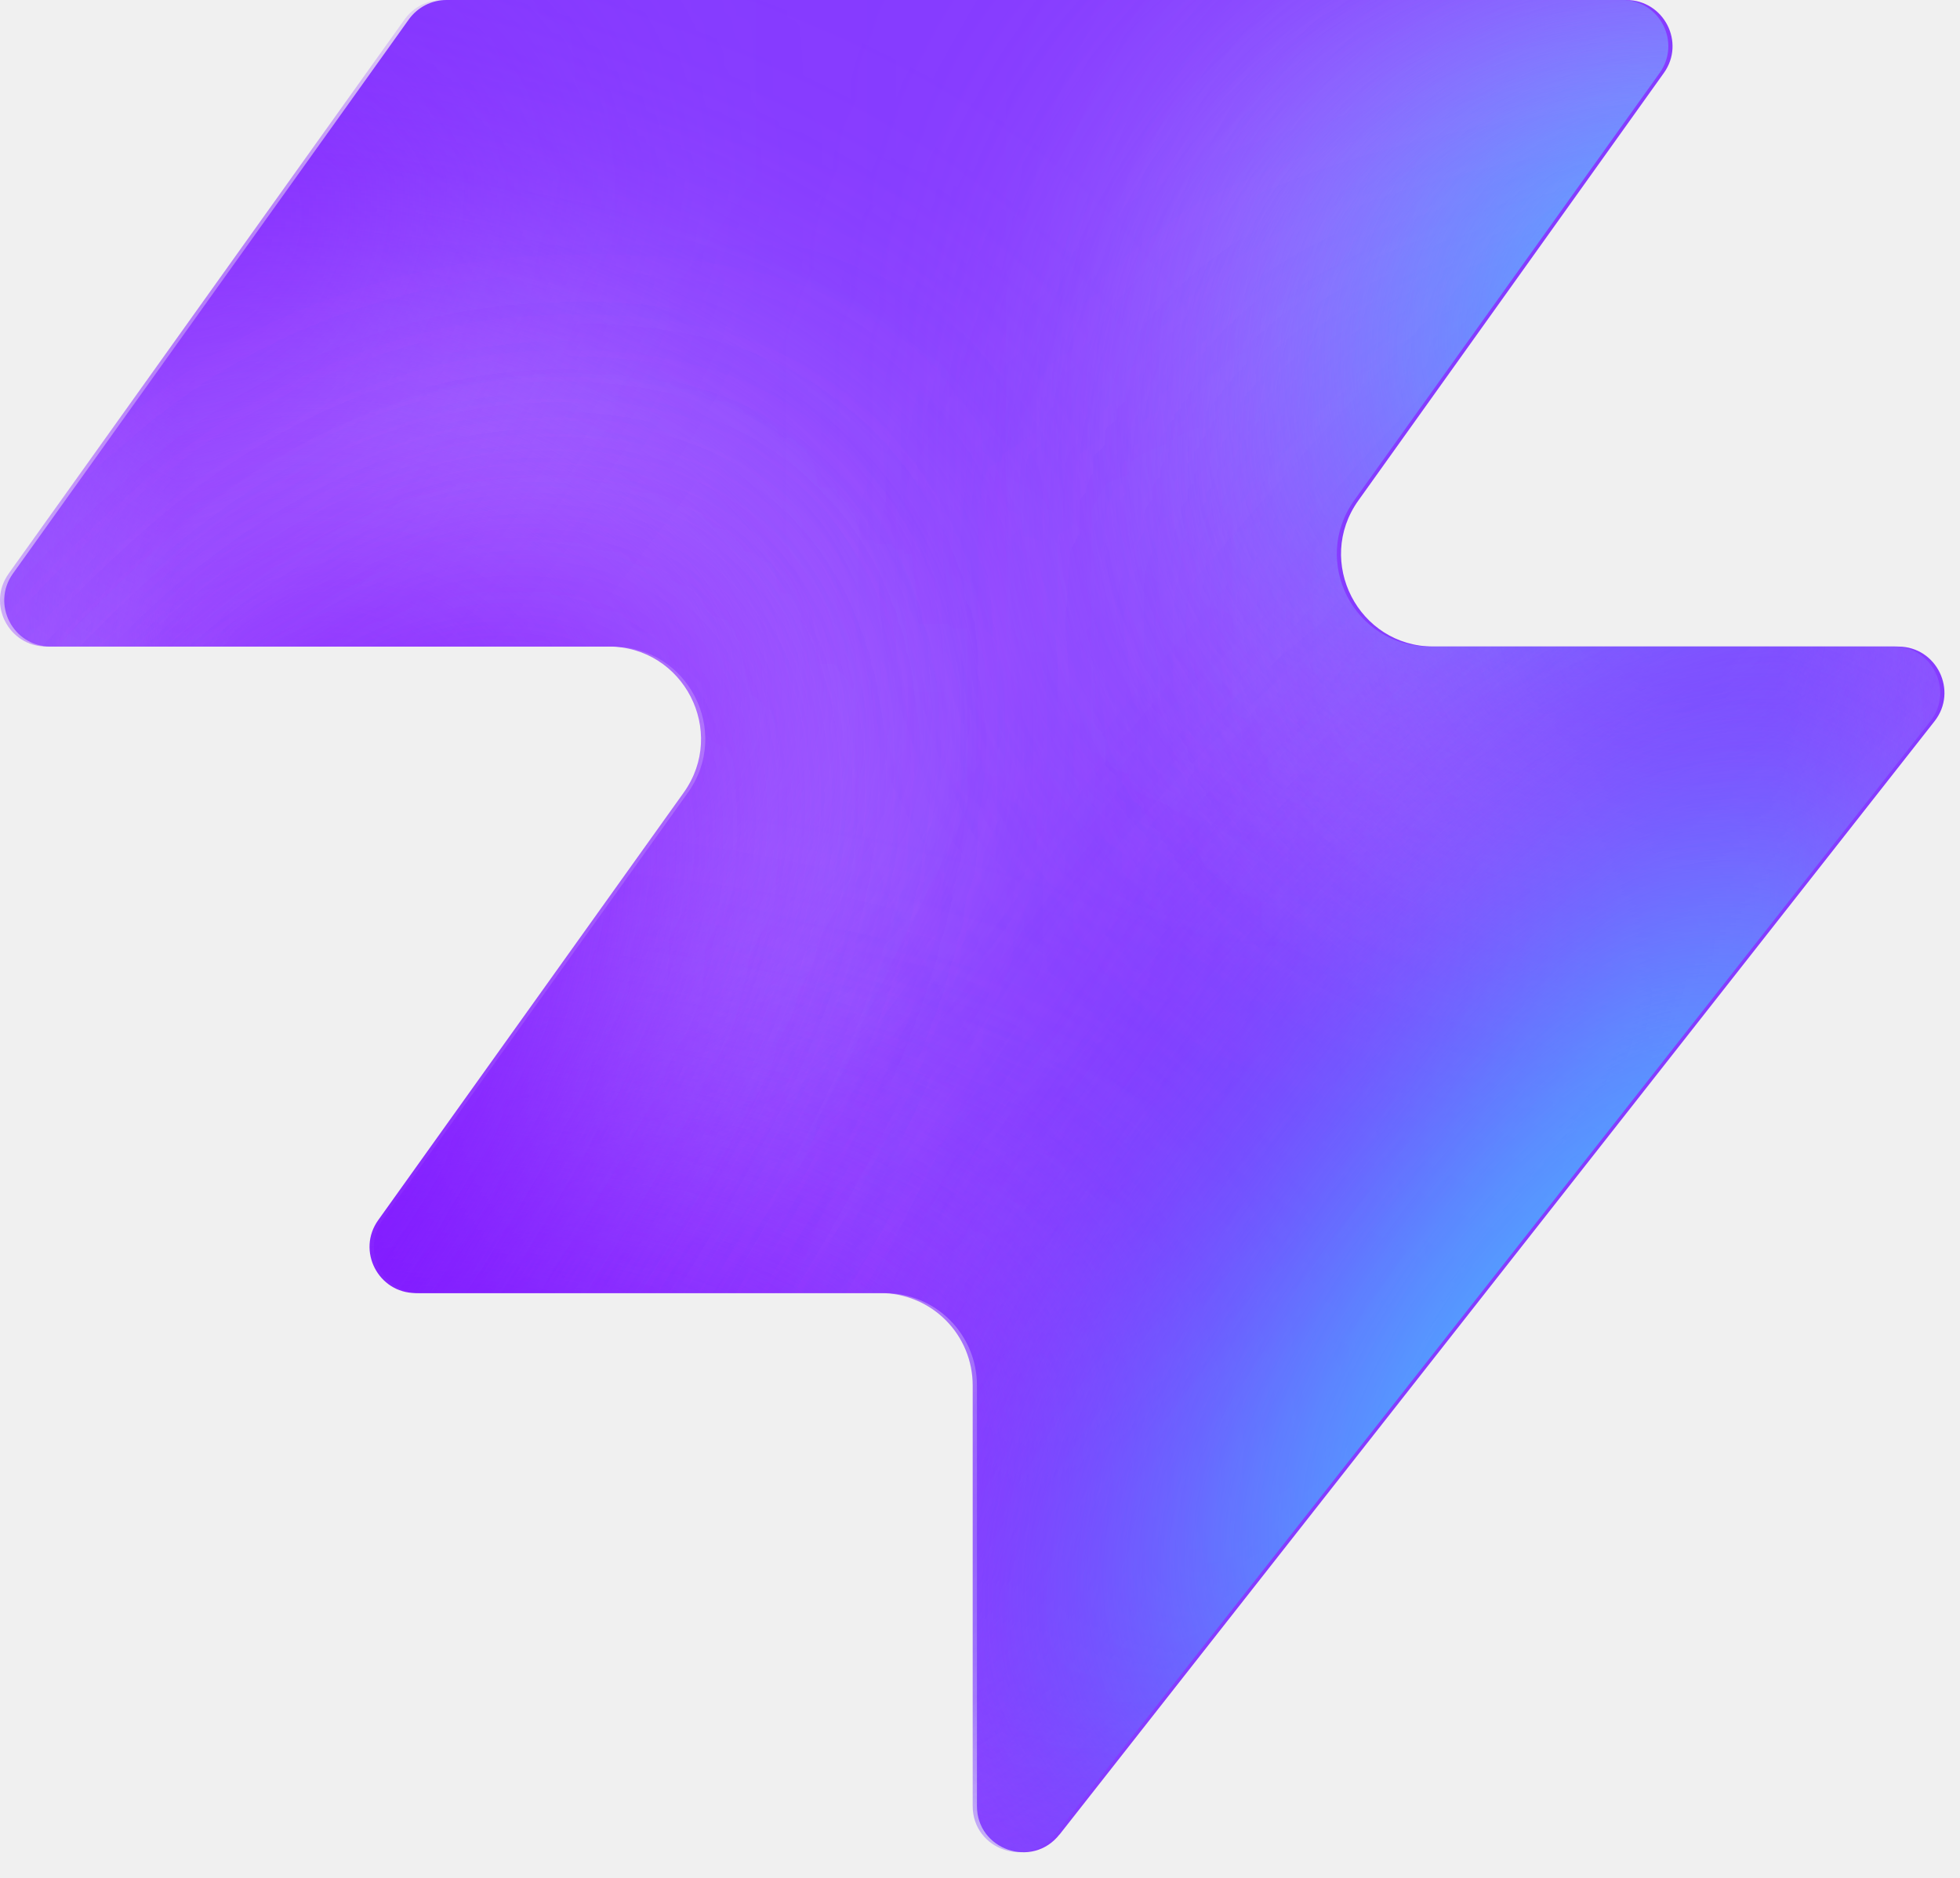
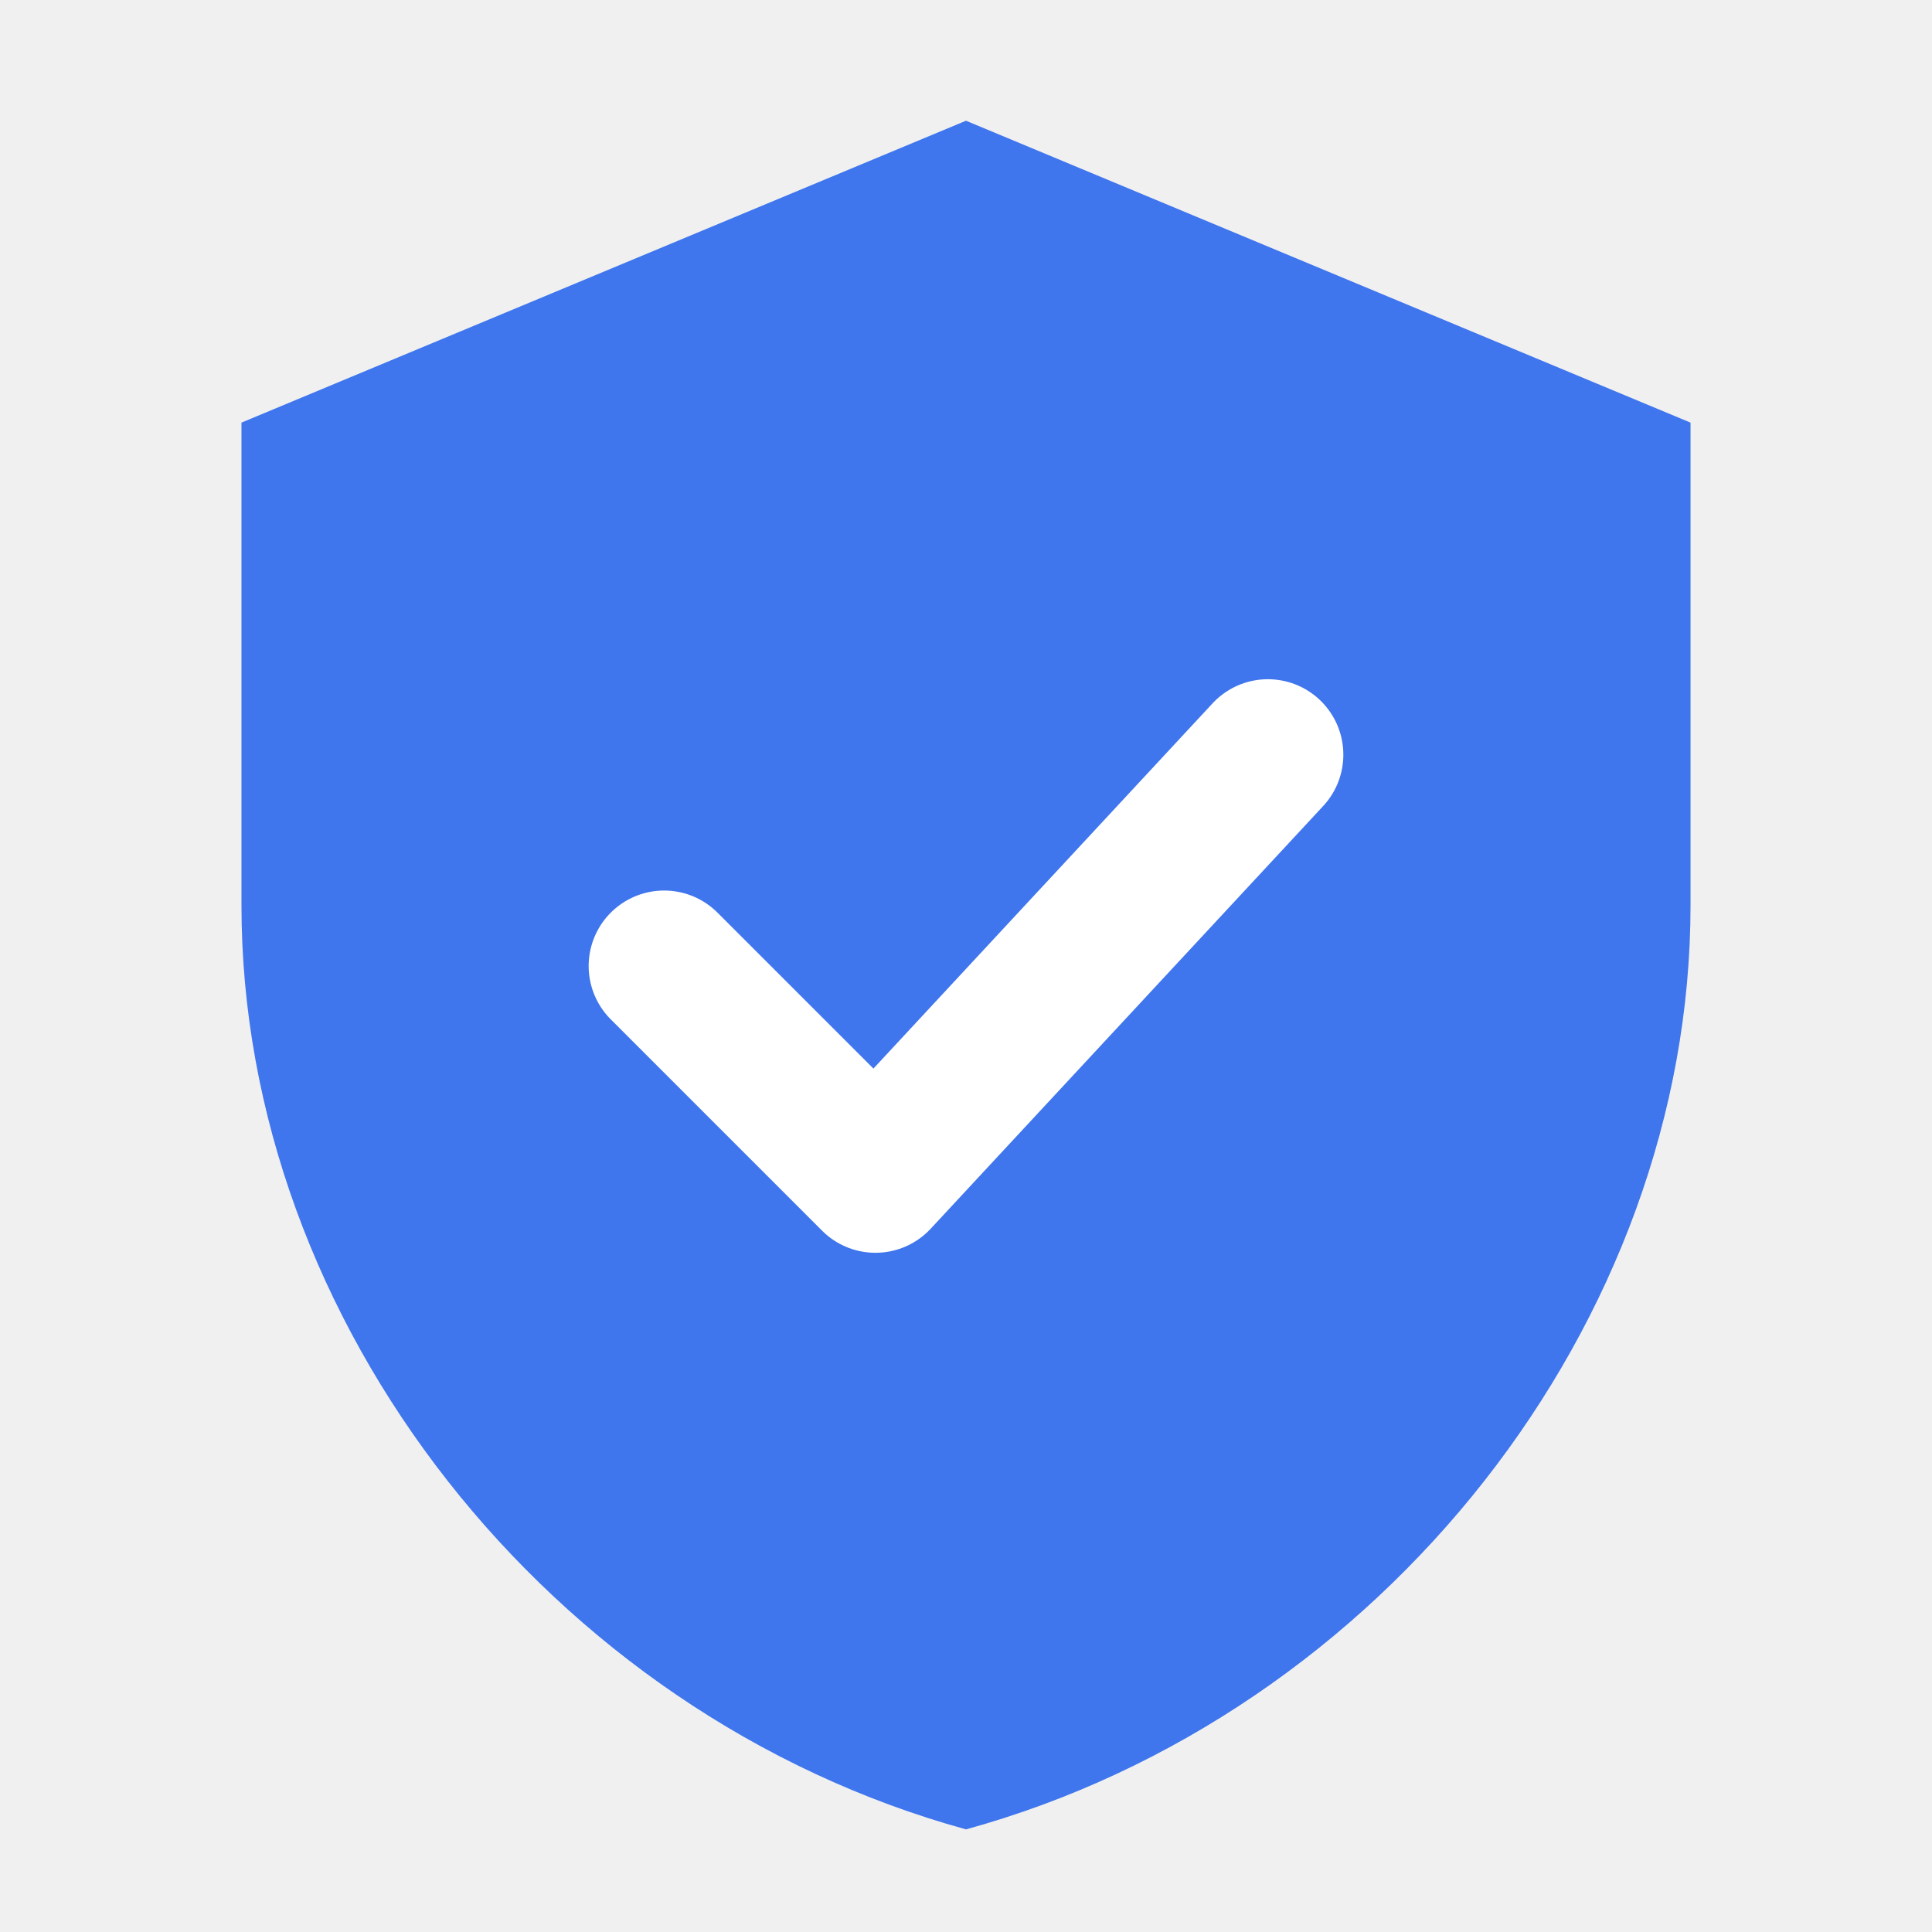
- <svg xmlns="http://www.w3.org/2000/svg" width="48" height="46" fill="none" viewBox="0 0 48 46">
-   <path fill="#863bff" d="M25.946 44.938c-.664.845-2.021.375-2.021-.698V33.937a2.26 2.26 0 0 0-2.262-2.262H10.287c-.92 0-1.456-1.04-.92-1.788l7.48-10.471c1.07-1.497 0-3.578-1.842-3.578H1.237c-.92 0-1.456-1.04-.92-1.788L10.013.474c.214-.297.556-.474.92-.474h28.894c.92 0 1.456 1.04.92 1.788l-7.48 10.471c-1.07 1.498 0 3.579 1.842 3.579h11.377c.943 0 1.473 1.088.89 1.83L25.947 44.94z" style="fill:#863bff;fill:color(display-p3 .525 .23 1);fill-opacity:1" />
-   <mask id="a" width="48" height="46" x="0" y="0" maskUnits="userSpaceOnUse" style="mask-type:alpha">
-     <path fill="#000" d="M25.842 44.938c-.664.844-2.021.375-2.021-.698V33.937a2.26 2.26 0 0 0-2.262-2.262H10.183c-.92 0-1.456-1.04-.92-1.788l7.48-10.471c1.07-1.498 0-3.579-1.842-3.579H1.133c-.92 0-1.456-1.04-.92-1.787L9.91.473c.214-.297.556-.474.92-.474h28.894c.92 0 1.456 1.04.92 1.788l-7.48 10.471c-1.07 1.498 0 3.578 1.842 3.578h11.377c.943 0 1.473 1.088.89 1.832L25.843 44.94z" style="fill:#000;fill-opacity:1" />
-   </mask>
-   <g mask="url(#a)">
-     <g filter="url(#b)">
-       <ellipse cx="5.508" cy="14.704" fill="#ede6ff" rx="5.508" ry="14.704" style="fill:#ede6ff;fill:color(display-p3 .927 .903 1);fill-opacity:1" transform="matrix(.00324 1 1 -.00324 -4.47 31.516)" />
-     </g>
-     <g filter="url(#c)">
-       <ellipse cx="10.399" cy="29.851" fill="#ede6ff" rx="10.399" ry="29.851" style="fill:#ede6ff;fill:color(display-p3 .927 .903 1);fill-opacity:1" transform="matrix(.00324 1 1 -.00324 -39.328 7.883)" />
-     </g>
-     <g filter="url(#d)">
-       <ellipse cx="5.508" cy="30.487" fill="#7e14ff" rx="5.508" ry="30.487" style="fill:#7e14ff;fill:color(display-p3 .492 .077 1);fill-opacity:1" transform="rotate(89.814 -25.913 -14.639)scale(1 -1)" />
-     </g>
-     <g filter="url(#e)">
-       <ellipse cx="5.508" cy="30.599" fill="#7e14ff" rx="5.508" ry="30.599" style="fill:#7e14ff;fill:color(display-p3 .492 .077 1);fill-opacity:1" transform="rotate(89.814 -32.644 -3.334)scale(1 -1)" />
-     </g>
-     <g filter="url(#f)">
-       <ellipse cx="5.508" cy="30.599" fill="#7e14ff" rx="5.508" ry="30.599" style="fill:#7e14ff;fill:color(display-p3 .492 .077 1);fill-opacity:1" transform="matrix(.00324 1 1 -.00324 -34.34 30.47)" />
-     </g>
-     <g filter="url(#g)">
-       <ellipse cx="14.072" cy="22.078" fill="#ede6ff" rx="14.072" ry="22.078" style="fill:#ede6ff;fill:color(display-p3 .927 .903 1);fill-opacity:1" transform="rotate(93.35 24.506 48.493)scale(-1 1)" />
-     </g>
-     <g filter="url(#h)">
-       <ellipse cx="3.47" cy="21.501" fill="#7e14ff" rx="3.47" ry="21.501" style="fill:#7e14ff;fill:color(display-p3 .492 .077 1);fill-opacity:1" transform="rotate(89.009 28.708 47.59)scale(-1 1)" />
-     </g>
-     <g filter="url(#i)">
-       <ellipse cx="3.47" cy="21.501" fill="#7e14ff" rx="3.47" ry="21.501" style="fill:#7e14ff;fill:color(display-p3 .492 .077 1);fill-opacity:1" transform="rotate(89.009 28.708 47.59)scale(-1 1)" />
-     </g>
-     <g filter="url(#j)">
-       <ellipse cx=".387" cy="8.972" fill="#7e14ff" rx="4.407" ry="29.108" style="fill:#7e14ff;fill:color(display-p3 .492 .077 1);fill-opacity:1" transform="rotate(39.51 .387 8.972)" />
-     </g>
-     <g filter="url(#k)">
-       <ellipse cx="47.523" cy="-6.092" fill="#7e14ff" rx="4.407" ry="29.108" style="fill:#7e14ff;fill:color(display-p3 .492 .077 1);fill-opacity:1" transform="rotate(37.892 47.523 -6.092)" />
-     </g>
-     <g filter="url(#l)">
-       <ellipse cx="41.412" cy="6.333" fill="#47bfff" rx="5.971" ry="9.665" style="fill:#47bfff;fill:color(display-p3 .28 .748 1);fill-opacity:1" transform="rotate(37.892 41.412 6.333)" />
-     </g>
-     <g filter="url(#m)">
-       <ellipse cx="-1.879" cy="38.332" fill="#7e14ff" rx="4.407" ry="29.108" style="fill:#7e14ff;fill:color(display-p3 .492 .077 1);fill-opacity:1" transform="rotate(37.892 -1.88 38.332)" />
-     </g>
-     <g filter="url(#n)">
-       <ellipse cx="-1.879" cy="38.332" fill="#7e14ff" rx="4.407" ry="29.108" style="fill:#7e14ff;fill:color(display-p3 .492 .077 1);fill-opacity:1" transform="rotate(37.892 -1.88 38.332)" />
-     </g>
-     <g filter="url(#o)">
-       <ellipse cx="35.651" cy="29.907" fill="#7e14ff" rx="4.407" ry="29.108" style="fill:#7e14ff;fill:color(display-p3 .492 .077 1);fill-opacity:1" transform="rotate(37.892 35.651 29.907)" />
-     </g>
-     <g filter="url(#p)">
-       <ellipse cx="38.418" cy="32.4" fill="#47bfff" rx="5.971" ry="15.297" style="fill:#47bfff;fill:color(display-p3 .28 .748 1);fill-opacity:1" transform="rotate(37.892 38.418 32.4)" />
-     </g>
-   </g>
-   <defs>
-     <filter id="b" width="60.045" height="41.654" x="-19.77" y="16.149" color-interpolation-filters="sRGB" filterUnits="userSpaceOnUse">
-       <feFlood flood-opacity="0" result="BackgroundImageFix" />
-       <feBlend in="SourceGraphic" in2="BackgroundImageFix" result="shape" />
-       <feGaussianBlur result="effect1_foregroundBlur_2002_17158" stdDeviation="7.659" />
-     </filter>
-     <filter id="c" width="90.34" height="51.437" x="-54.613" y="-7.533" color-interpolation-filters="sRGB" filterUnits="userSpaceOnUse">
-       <feFlood flood-opacity="0" result="BackgroundImageFix" />
-       <feBlend in="SourceGraphic" in2="BackgroundImageFix" result="shape" />
-       <feGaussianBlur result="effect1_foregroundBlur_2002_17158" stdDeviation="7.659" />
-     </filter>
-     <filter id="d" width="79.355" height="29.4" x="-49.64" y="2.03" color-interpolation-filters="sRGB" filterUnits="userSpaceOnUse">
-       <feFlood flood-opacity="0" result="BackgroundImageFix" />
-       <feBlend in="SourceGraphic" in2="BackgroundImageFix" result="shape" />
-       <feGaussianBlur result="effect1_foregroundBlur_2002_17158" stdDeviation="4.596" />
-     </filter>
-     <filter id="e" width="79.579" height="29.4" x="-45.045" y="20.029" color-interpolation-filters="sRGB" filterUnits="userSpaceOnUse">
-       <feFlood flood-opacity="0" result="BackgroundImageFix" />
-       <feBlend in="SourceGraphic" in2="BackgroundImageFix" result="shape" />
-       <feGaussianBlur result="effect1_foregroundBlur_2002_17158" stdDeviation="4.596" />
-     </filter>
-     <filter id="f" width="79.579" height="29.4" x="-43.513" y="21.178" color-interpolation-filters="sRGB" filterUnits="userSpaceOnUse">
-       <feFlood flood-opacity="0" result="BackgroundImageFix" />
-       <feBlend in="SourceGraphic" in2="BackgroundImageFix" result="shape" />
-       <feGaussianBlur result="effect1_foregroundBlur_2002_17158" stdDeviation="4.596" />
-     </filter>
-     <filter id="g" width="74.749" height="58.852" x="15.756" y="-17.901" color-interpolation-filters="sRGB" filterUnits="userSpaceOnUse">
-       <feFlood flood-opacity="0" result="BackgroundImageFix" />
-       <feBlend in="SourceGraphic" in2="BackgroundImageFix" result="shape" />
-       <feGaussianBlur result="effect1_foregroundBlur_2002_17158" stdDeviation="7.659" />
-     </filter>
-     <filter id="h" width="61.377" height="25.362" x="23.548" y="2.284" color-interpolation-filters="sRGB" filterUnits="userSpaceOnUse">
-       <feFlood flood-opacity="0" result="BackgroundImageFix" />
-       <feBlend in="SourceGraphic" in2="BackgroundImageFix" result="shape" />
-       <feGaussianBlur result="effect1_foregroundBlur_2002_17158" stdDeviation="4.596" />
-     </filter>
-     <filter id="i" width="61.377" height="25.362" x="23.548" y="2.284" color-interpolation-filters="sRGB" filterUnits="userSpaceOnUse">
-       <feFlood flood-opacity="0" result="BackgroundImageFix" />
-       <feBlend in="SourceGraphic" in2="BackgroundImageFix" result="shape" />
-       <feGaussianBlur result="effect1_foregroundBlur_2002_17158" stdDeviation="4.596" />
-     </filter>
-     <filter id="j" width="56.045" height="63.649" x="-27.636" y="-22.853" color-interpolation-filters="sRGB" filterUnits="userSpaceOnUse">
-       <feFlood flood-opacity="0" result="BackgroundImageFix" />
-       <feBlend in="SourceGraphic" in2="BackgroundImageFix" result="shape" />
-       <feGaussianBlur result="effect1_foregroundBlur_2002_17158" stdDeviation="4.596" />
-     </filter>
-     <filter id="k" width="54.814" height="64.646" x="20.116" y="-38.415" color-interpolation-filters="sRGB" filterUnits="userSpaceOnUse">
-       <feFlood flood-opacity="0" result="BackgroundImageFix" />
-       <feBlend in="SourceGraphic" in2="BackgroundImageFix" result="shape" />
-       <feGaussianBlur result="effect1_foregroundBlur_2002_17158" stdDeviation="4.596" />
-     </filter>
-     <filter id="l" width="33.541" height="35.313" x="24.641" y="-11.323" color-interpolation-filters="sRGB" filterUnits="userSpaceOnUse">
-       <feFlood flood-opacity="0" result="BackgroundImageFix" />
-       <feBlend in="SourceGraphic" in2="BackgroundImageFix" result="shape" />
-       <feGaussianBlur result="effect1_foregroundBlur_2002_17158" stdDeviation="4.596" />
-     </filter>
-     <filter id="m" width="54.814" height="64.646" x="-29.286" y="6.009" color-interpolation-filters="sRGB" filterUnits="userSpaceOnUse">
-       <feFlood flood-opacity="0" result="BackgroundImageFix" />
-       <feBlend in="SourceGraphic" in2="BackgroundImageFix" result="shape" />
-       <feGaussianBlur result="effect1_foregroundBlur_2002_17158" stdDeviation="4.596" />
-     </filter>
-     <filter id="n" width="54.814" height="64.646" x="-29.286" y="6.009" color-interpolation-filters="sRGB" filterUnits="userSpaceOnUse">
-       <feFlood flood-opacity="0" result="BackgroundImageFix" />
-       <feBlend in="SourceGraphic" in2="BackgroundImageFix" result="shape" />
-       <feGaussianBlur result="effect1_foregroundBlur_2002_17158" stdDeviation="4.596" />
-     </filter>
-     <filter id="o" width="54.814" height="64.646" x="8.244" y="-2.416" color-interpolation-filters="sRGB" filterUnits="userSpaceOnUse">
-       <feFlood flood-opacity="0" result="BackgroundImageFix" />
-       <feBlend in="SourceGraphic" in2="BackgroundImageFix" result="shape" />
-       <feGaussianBlur result="effect1_foregroundBlur_2002_17158" stdDeviation="4.596" />
-     </filter>
-     <filter id="p" width="39.409" height="43.623" x="18.713" y="10.588" color-interpolation-filters="sRGB" filterUnits="userSpaceOnUse">
-       <feFlood flood-opacity="0" result="BackgroundImageFix" />
-       <feBlend in="SourceGraphic" in2="BackgroundImageFix" result="shape" />
-       <feGaussianBlur result="effect1_foregroundBlur_2002_17158" stdDeviation="4.596" />
-     </filter>
-   </defs>
+ <svg xmlns="http://www.w3.org/2000/svg" viewBox="0 0 32 32">
+   <path d="M16 2L4 7v8c0 6.9 5.1 13.4 12 15.3C22.9 28.4 28 21.9 28 15V7L16 2z" fill="#2563eb" />
+   <path d="M16 2L4 7v8c0 6.9 5.1 13.4 12 15.3C22.9 28.4 28 21.9 28 15V7L16 2z" fill="white" opacity="0.12" />
+   <path d="M11 16l3.5 3.5 6.5-7" stroke="white" stroke-width="2.5" stroke-linecap="round" stroke-linejoin="round" fill="none" />
</svg>
